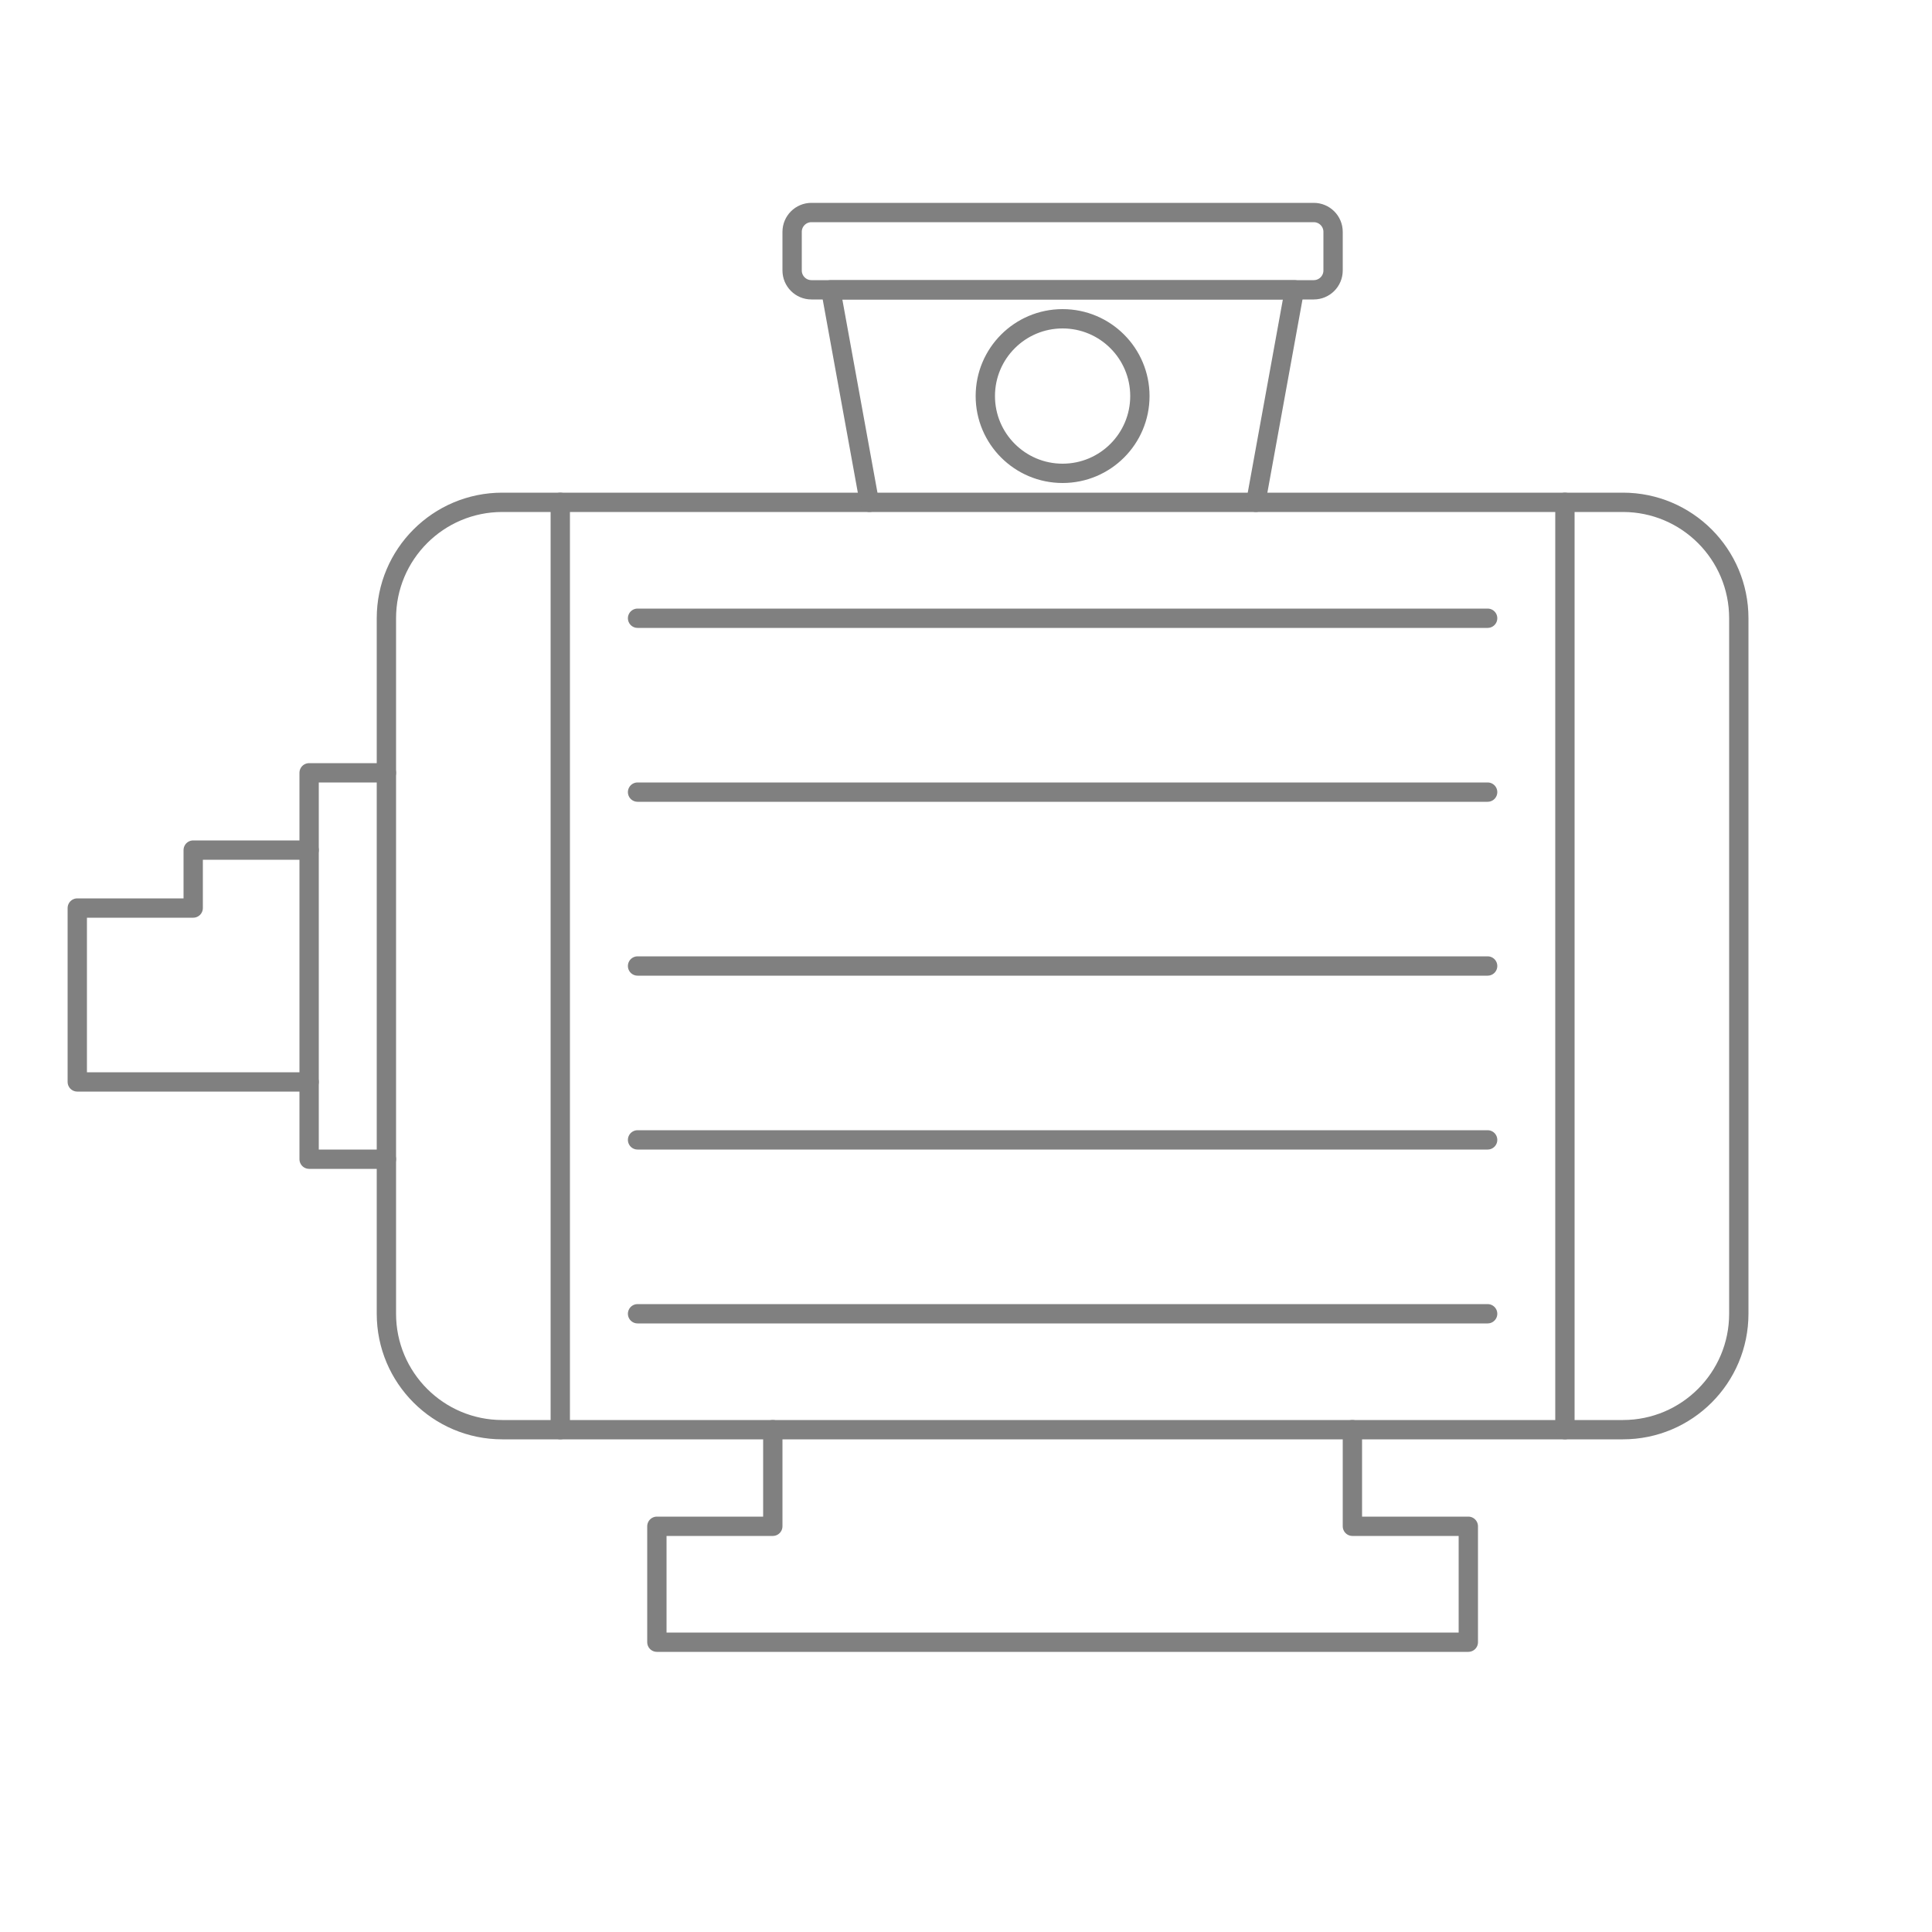
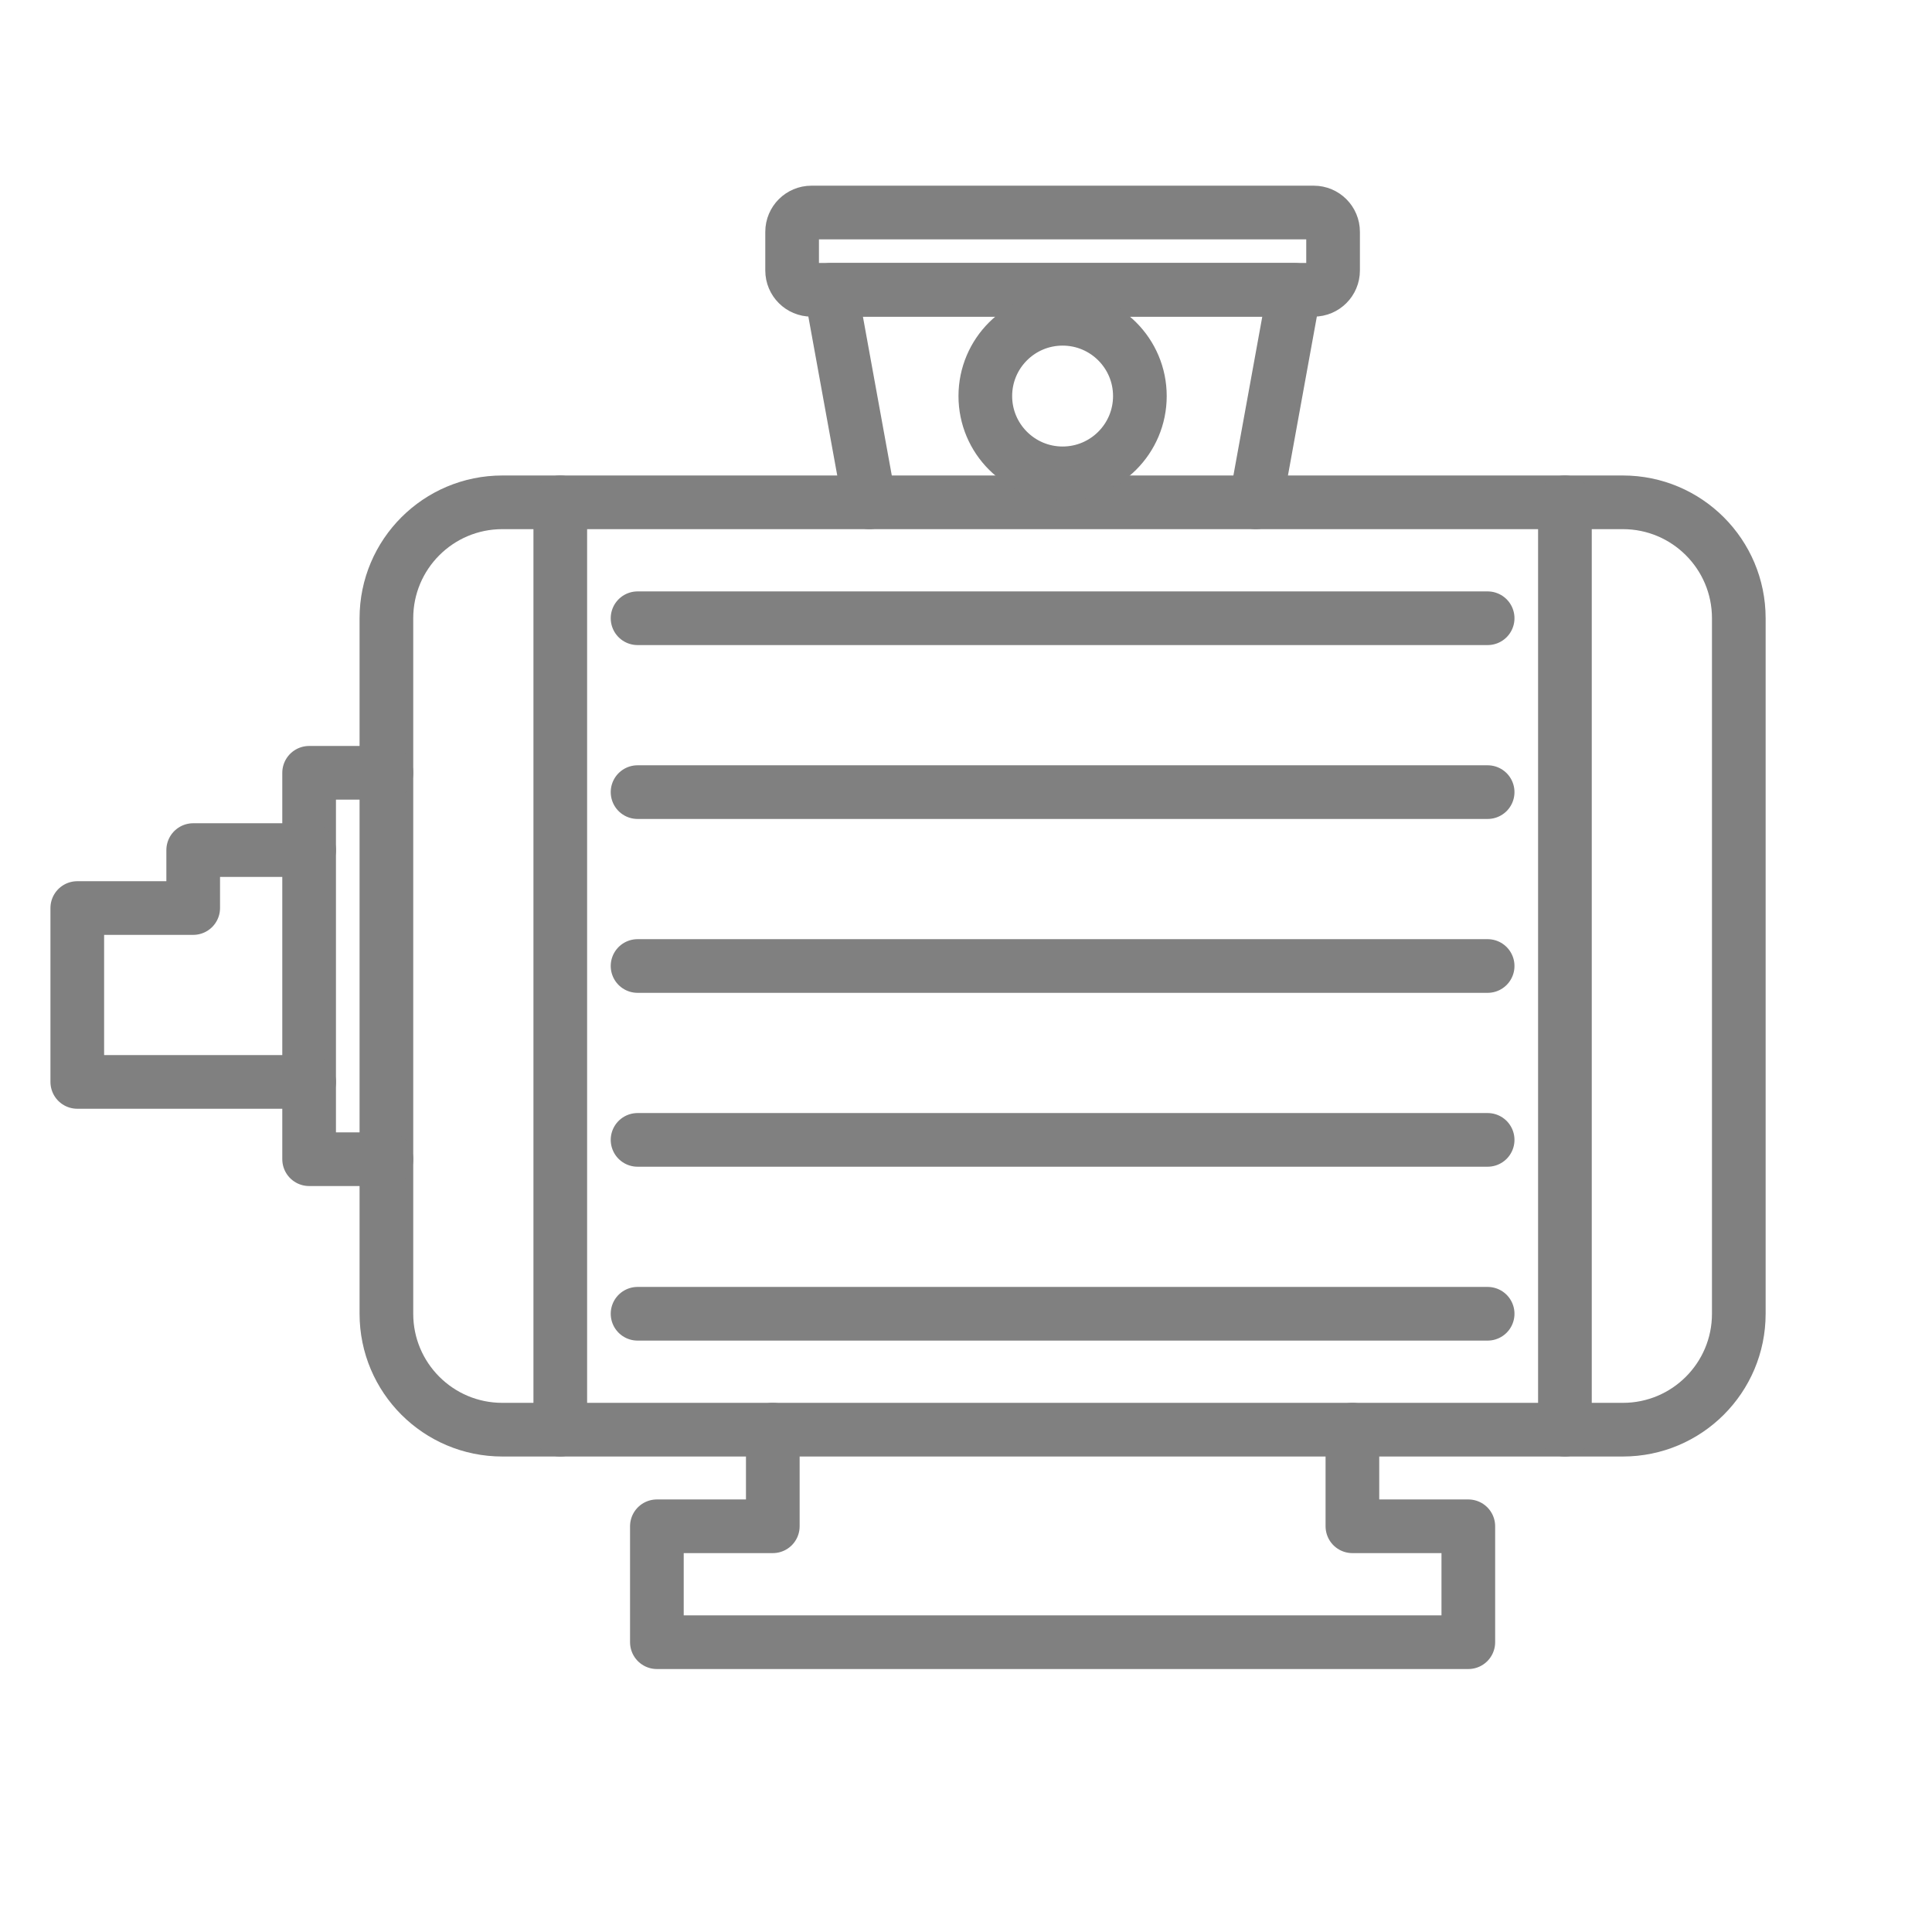
- <svg xmlns="http://www.w3.org/2000/svg" viewBox="0 0 100 100" width="36px" height="36px" fill="none" stroke="gray" stroke-width="1" stroke-linecap="round" stroke-linejoin="round">
+ <svg xmlns="http://www.w3.org/2000/svg" class="scada-icon" viewBox="0 0 100 100" width="36px" height="36px" fill="none" stroke="gray" stroke-width="1" stroke-linecap="round" stroke-linejoin="round">
+   <style>
+ 		.scada-icon * {
+ 			vector-effect: non-scaling-stroke;
+ 		}
+ 	</style>
  <path d="M 40 74 L 40 79 L 34 79 L 34 85 L 76 85 L 76 79 L 70 79 L 70 74" />
  <rect x="20" y="26" width="70" height="48" rx="6" />
  <path d="M 29 26 L 29 74 M 81 26 L 81 74" />
  <path d="M 33 32 L 77 32 M 33 41 L 77 41 M 33 50 L 77 50 M 33 59 L 77 59 M 33 68 L 77 68" />
  <path d="M 20 40 L 16 40 L 16 60 L 20 60" />
  <path d="M 16 44 L 10 44 L 10 47 L 4 47 L 4 56 L 16 56" />
  <path d="M 45 26 L 43 15 L 67 15 L 65 26" />
  <rect x="41" y="11" width="28" height="4" rx="1" />
  <circle cx="55" cy="20.5" r="4" stroke-width="1" />
</svg>
